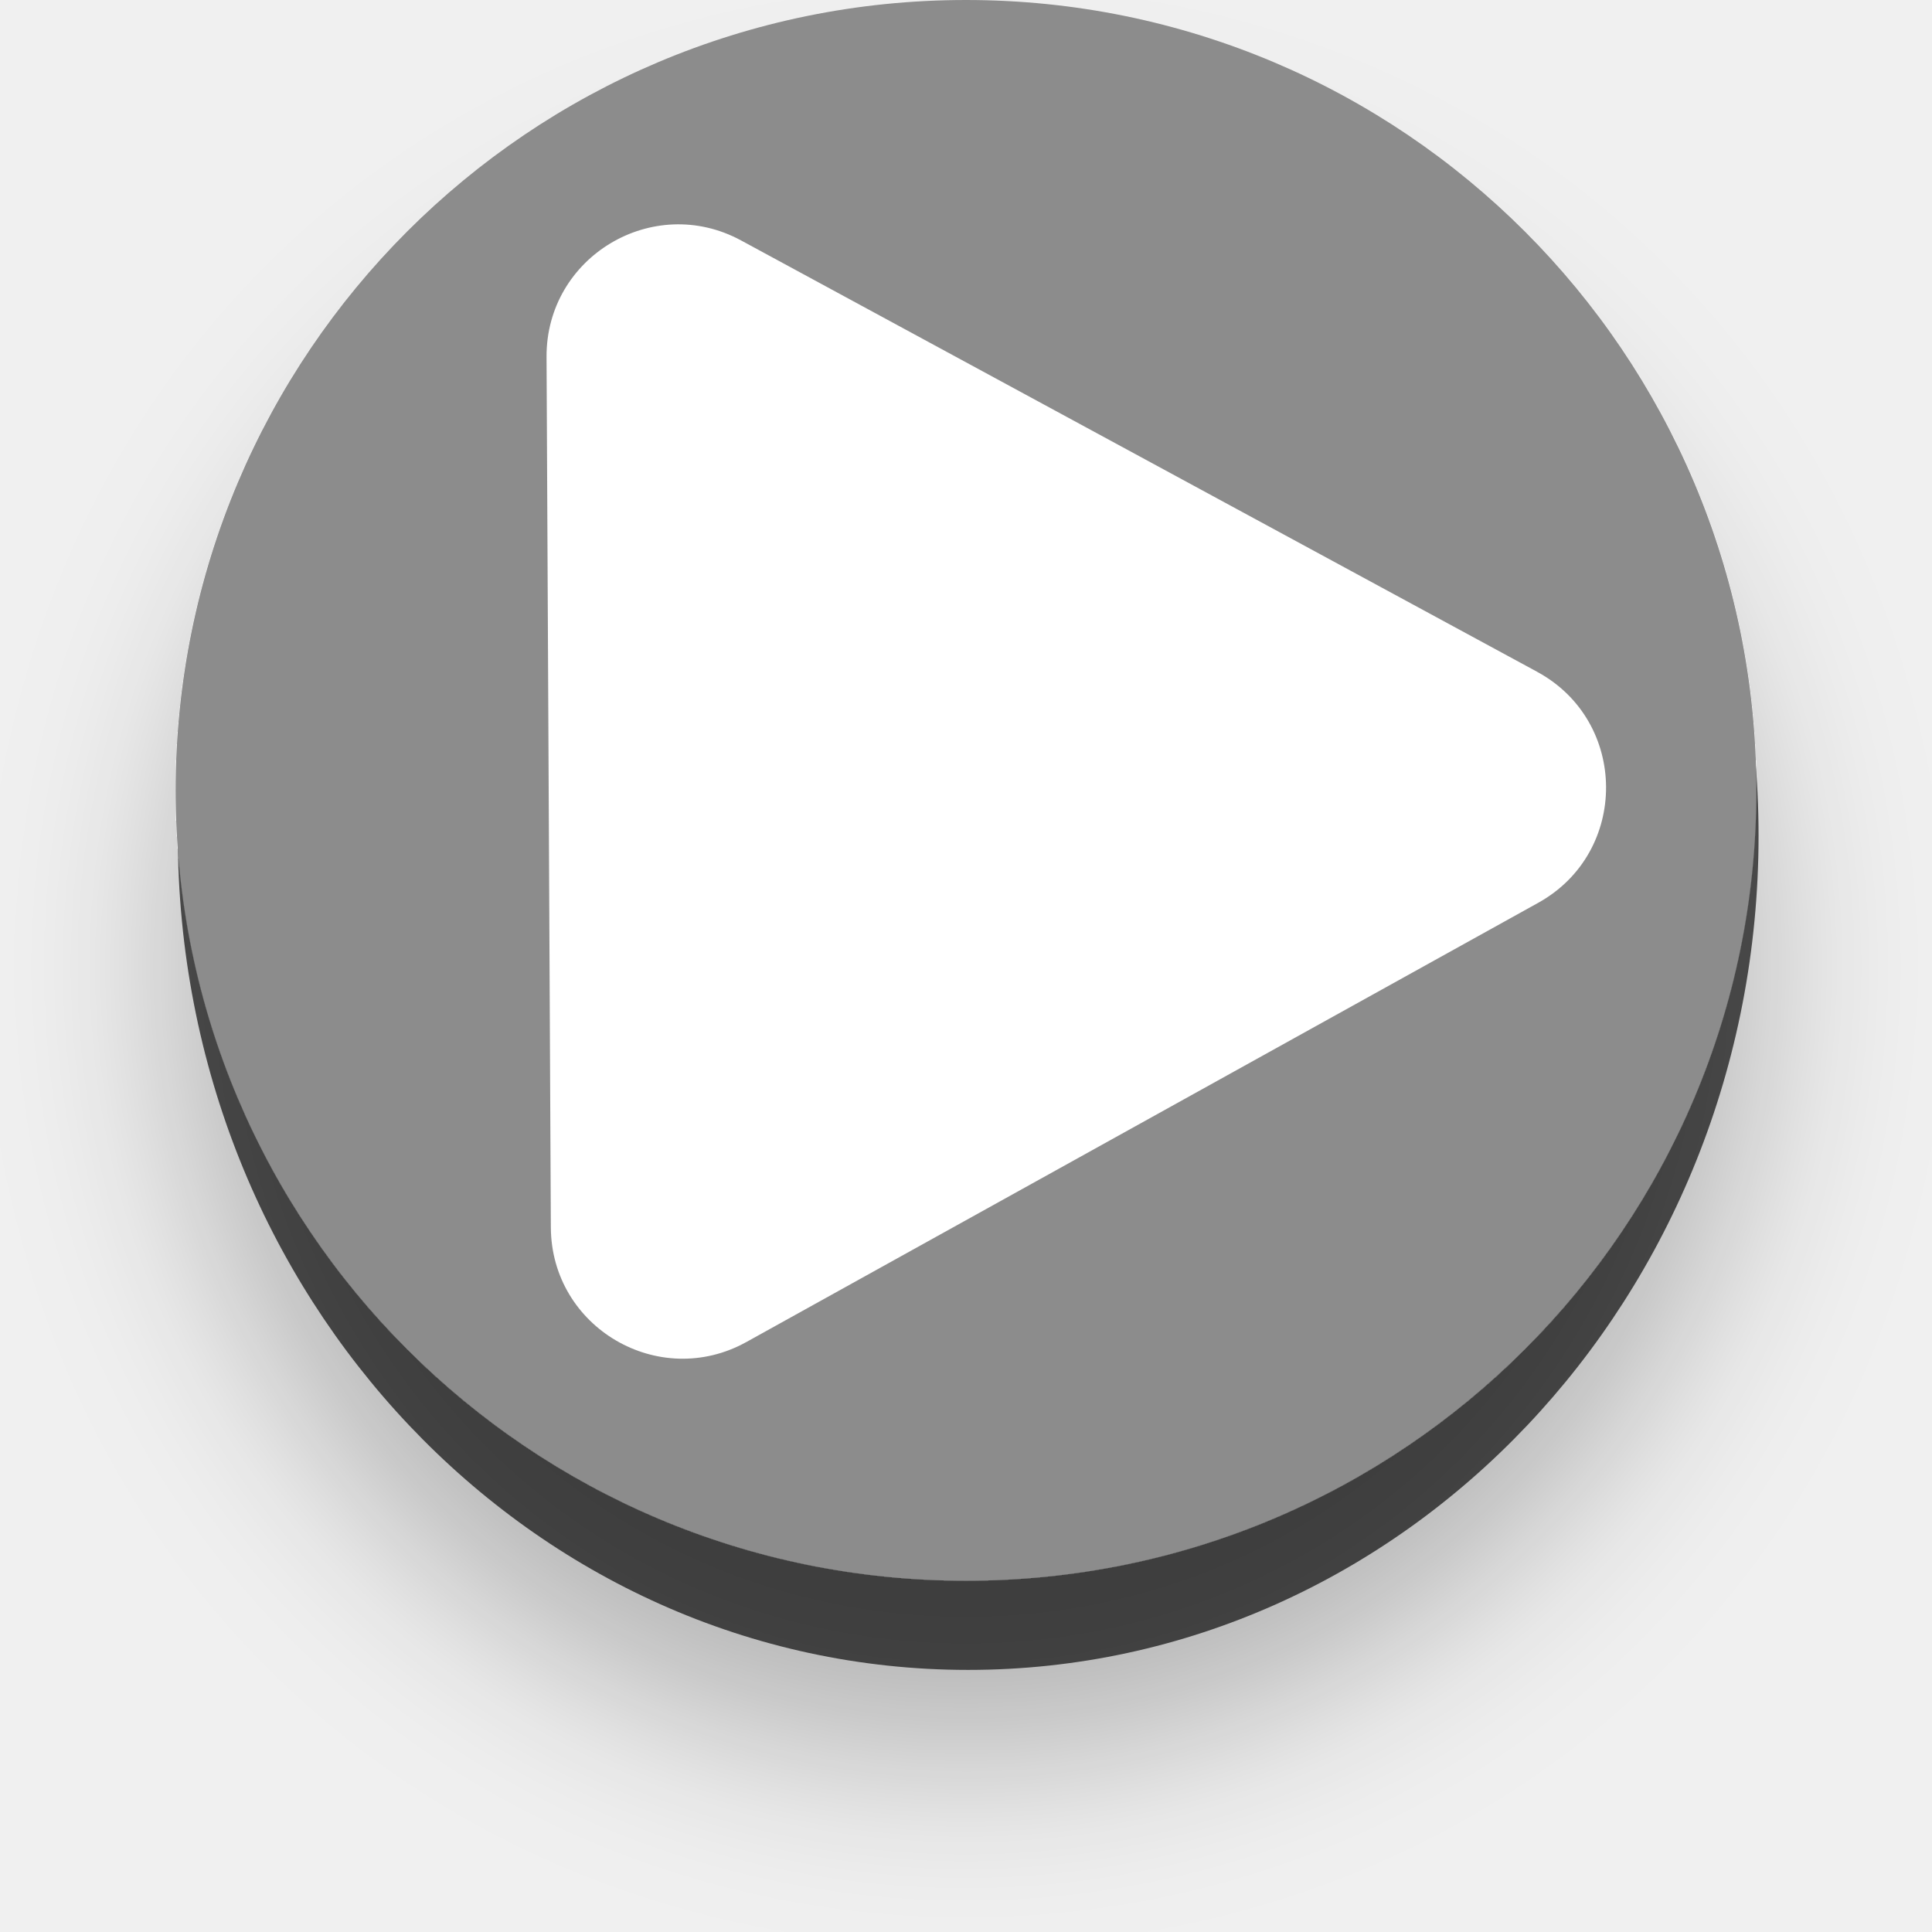
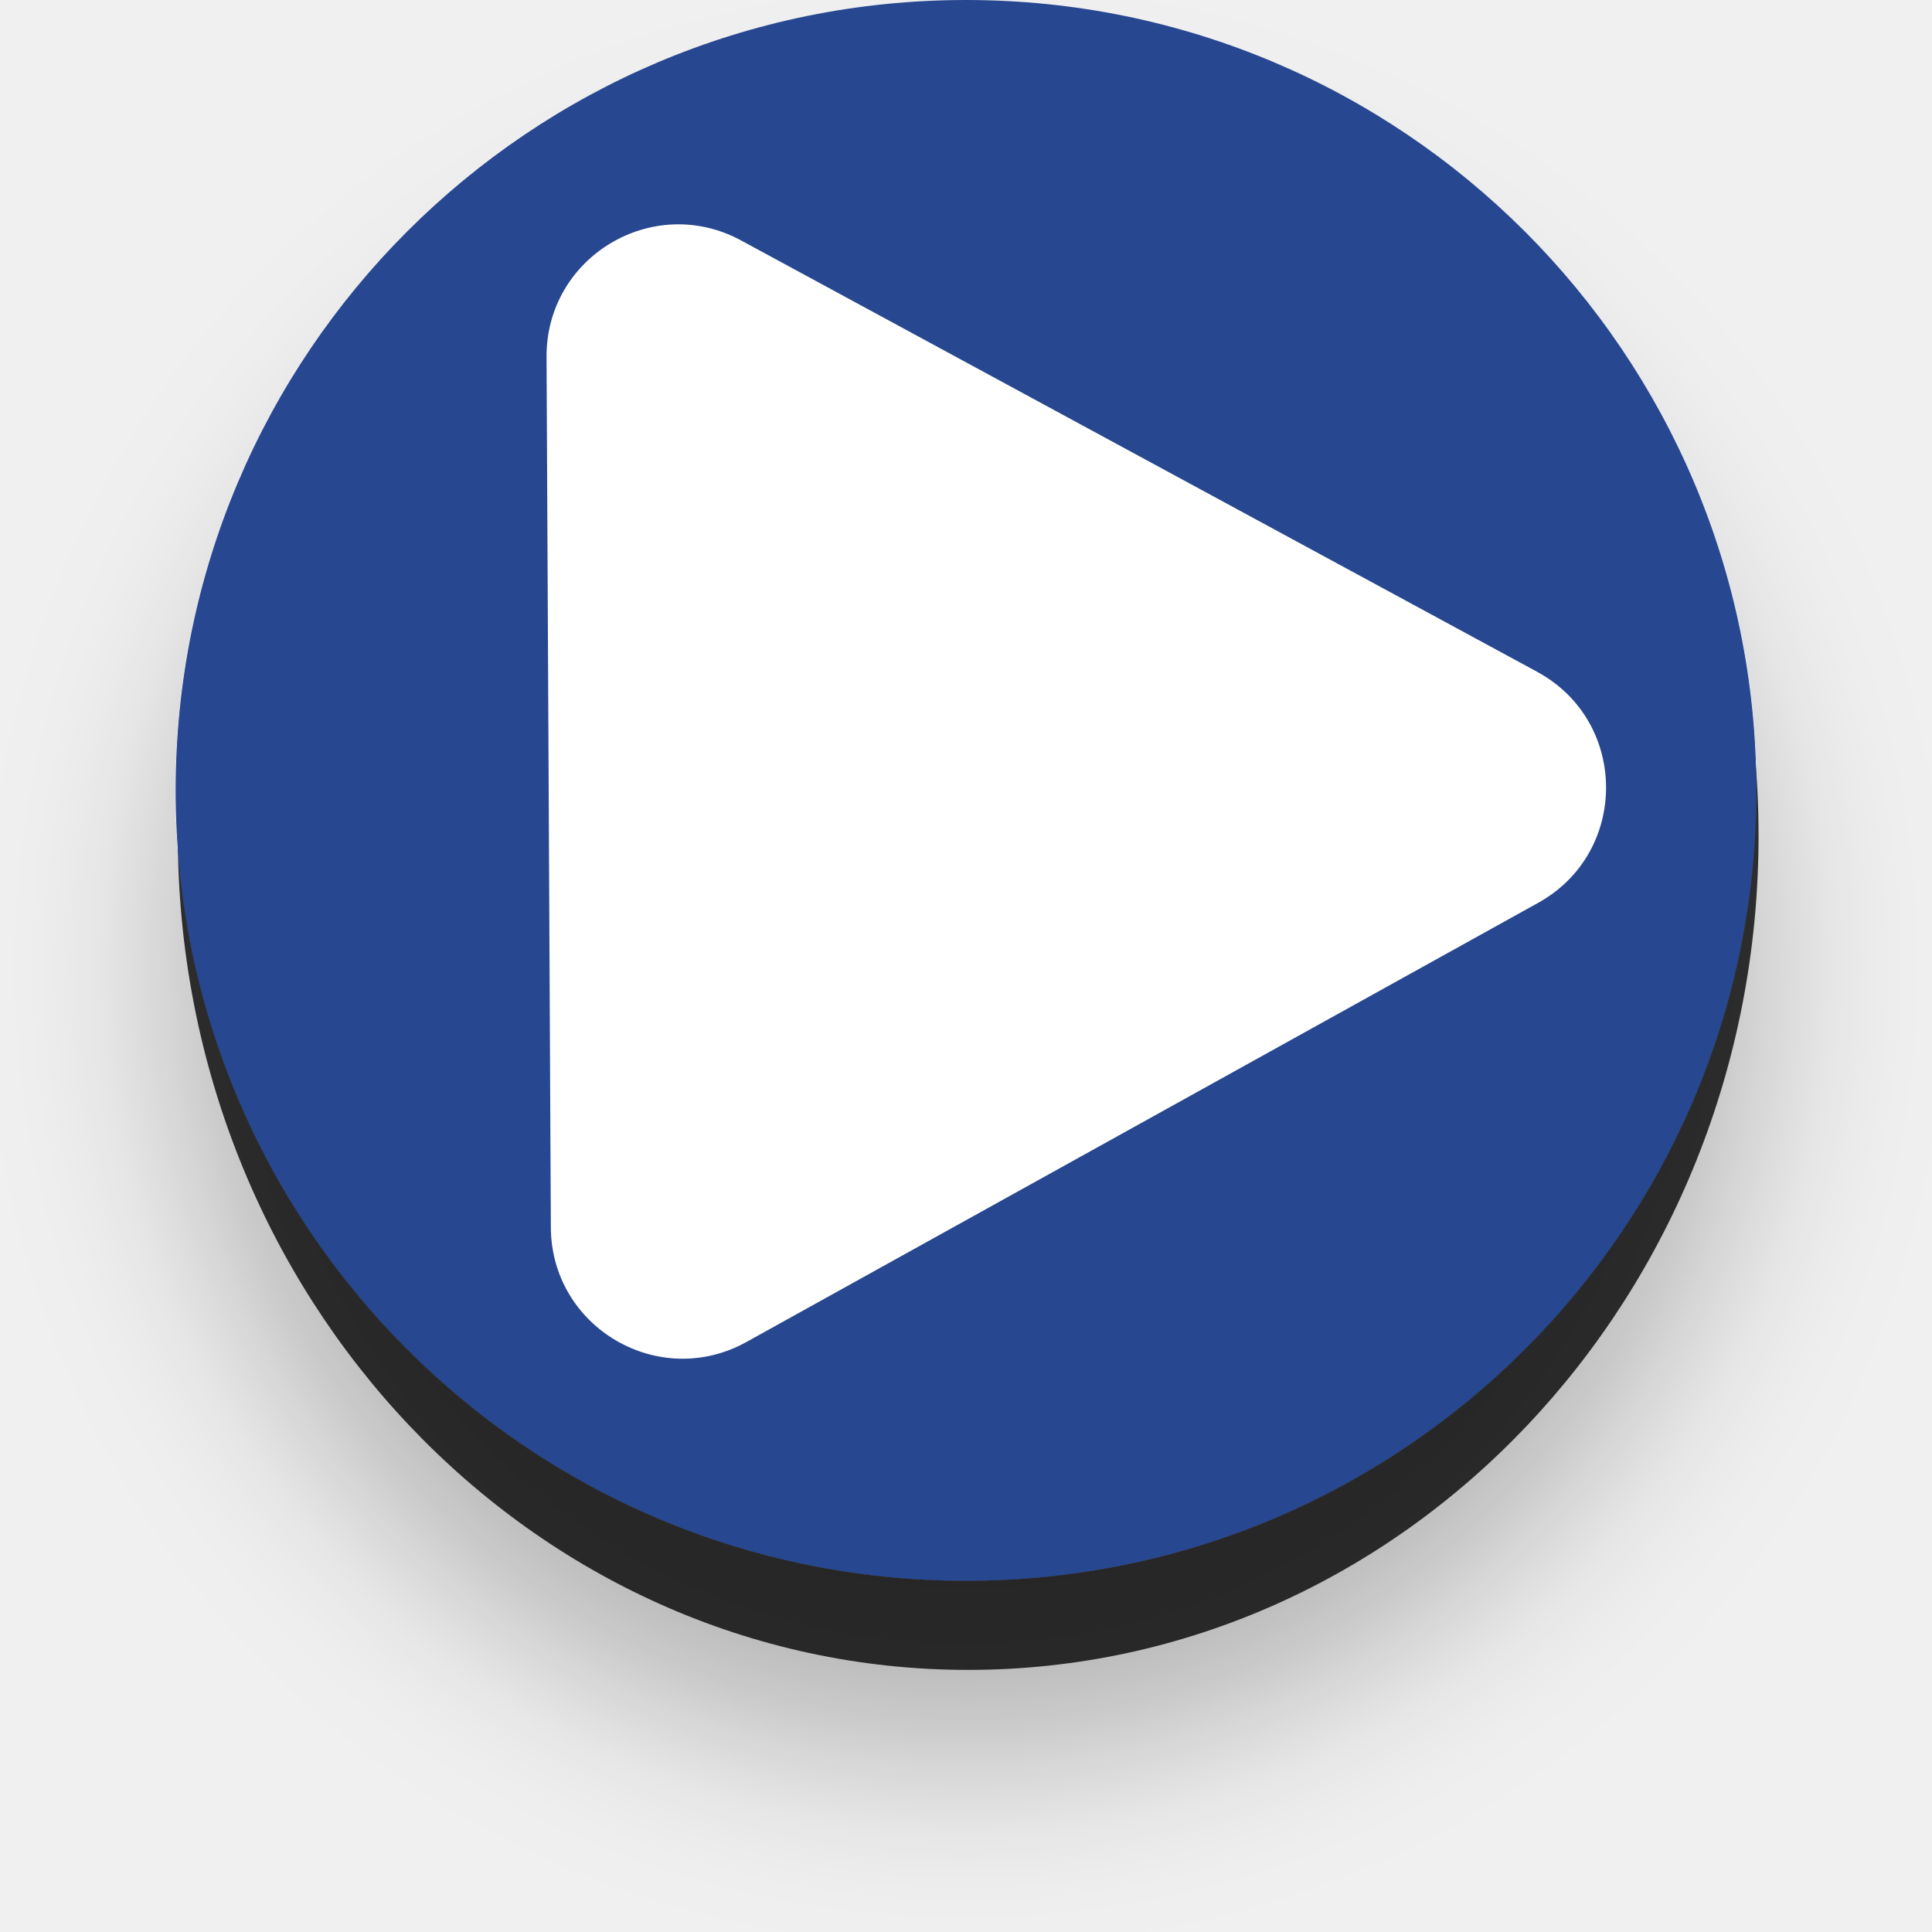
- <svg xmlns="http://www.w3.org/2000/svg" fill="none" version="1.1" viewBox="0 0 44 44">
+ <svg xmlns="http://www.w3.org/2000/svg" fill="#274790" version="1.1" viewBox="0 0 44 44">
  <defs>
    <filter id="a" x="0" y="0" width="44" height="44" color-interpolation-filters="sRGB" filterUnits="userSpaceOnUse">
      <feFlood flood-opacity="0" result="BackgroundImageFix" />
      <feColorMatrix in="SourceAlpha" result="hardAlpha" values="0 0 0 0 0 0 0 0 0 0 0 0 0 0 0 0 0 0 127 0" />
      <feOffset dy="4" />
      <feGaussianBlur stdDeviation="2" />
      <feComposite in2="hardAlpha" operator="out" />
      <feColorMatrix values="0 0 0 0 0 0 0 0 0 0 0 0 0 0 0 0 0 0 0.25 0" />
      <feBlend in2="BackgroundImageFix" result="effect1_dropShadow" />
      <feBlend in="SourceGraphic" in2="effect1_dropShadow" result="shape" />
    </filter>
  </defs>
  <sodipodiNamedview bordercolor="#666666" borderopacity="1.0" fit-margin-bottom="0" fit-margin-left="0" fit-margin-right="0" fit-margin-top="0" pagecolor="#ffffff" showgrid="false" />
-   <ellipse cx="22.05" cy="19.031" rx="18" ry="19" fill="#525252" />
+   <ellipse cx="22.05" cy="19.031" rx="18" ry="19" fill="#333333" />
  <g transform="translate(4.0505 .03125)" fill="none">
    <g transform="translate(-4.0505 -.03125)">
-       <circle cx="22" cy="18" r="18" fill="#8c8c8c" filter="url(#a)" />
+       <circle cx="22" cy="18" r="18" fill="#274790" filter="url(#a)" />
    </g>
    <g transform="translate(8.2537 4.7583)">
      <path d="m22.702 10.51c2.083 1.128 2.097 4.112 0.026 5.261l-18.032 10.002c-1.994 1.107-4.444-0.328-4.455-2.608l-0.098-19.827c-0.01-2.28 2.425-3.738 4.43-2.652l18.13 9.824z" fill="#fff" />
    </g>
  </g>
</svg>
